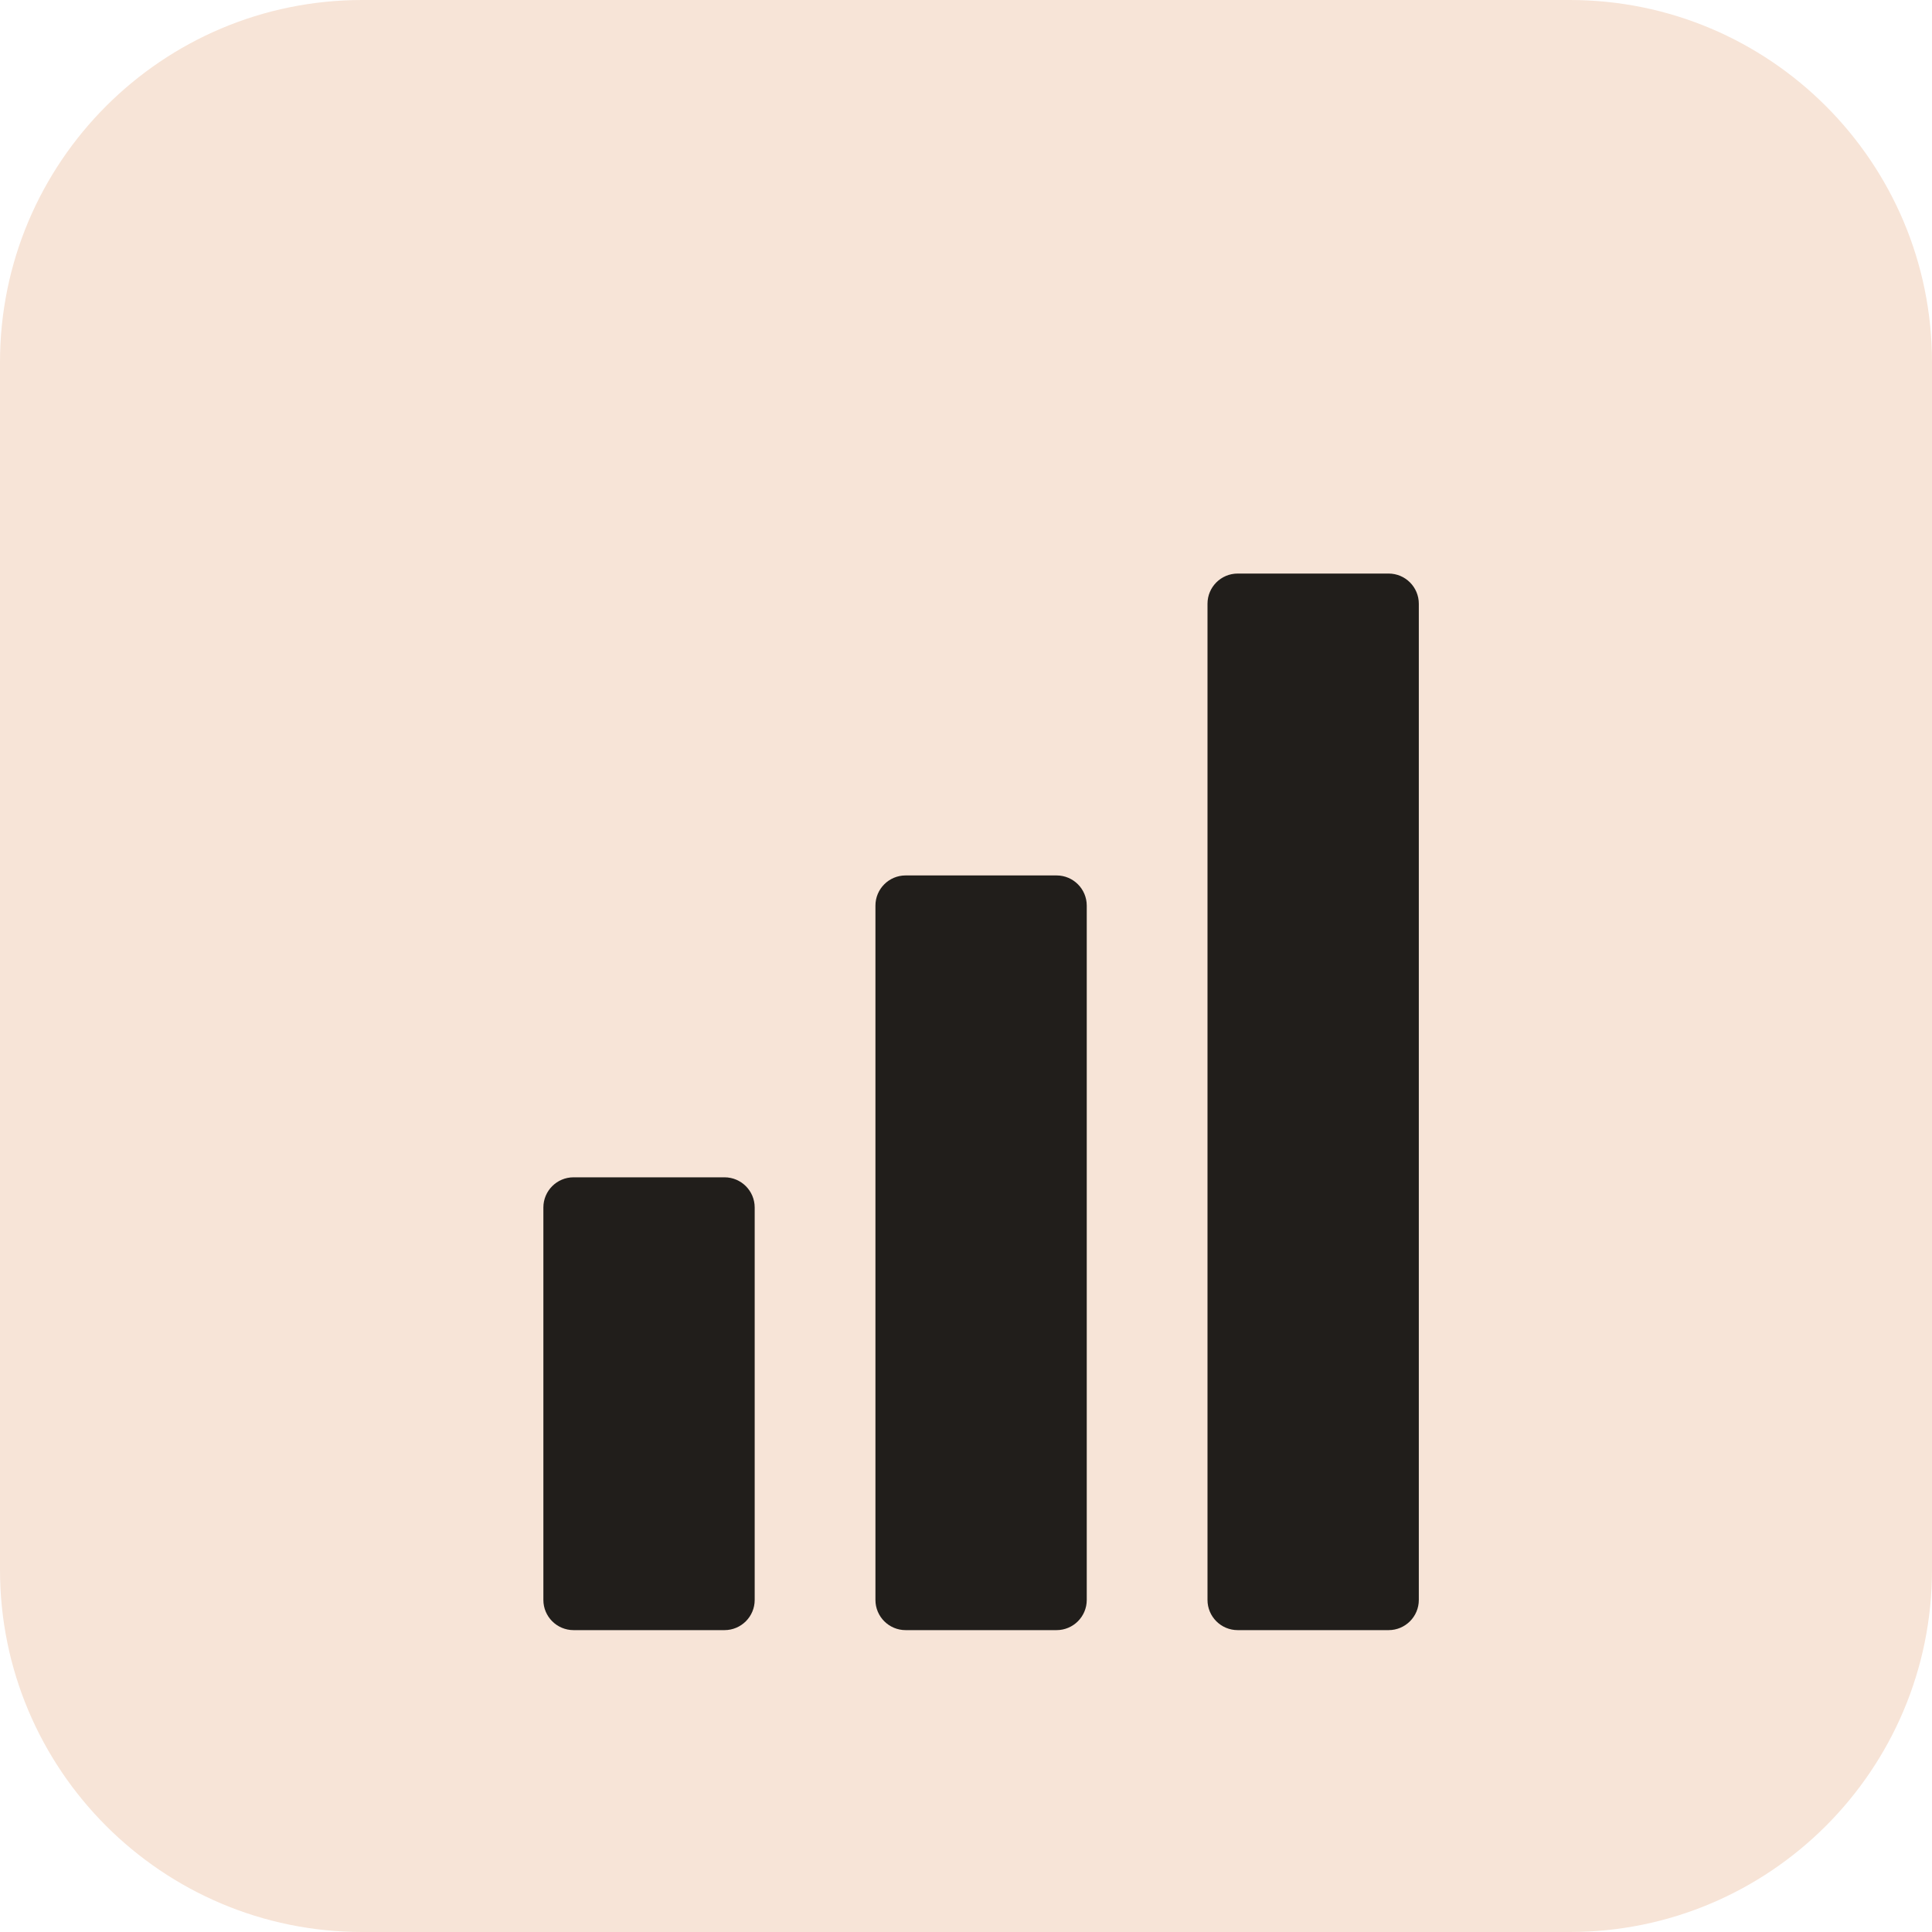
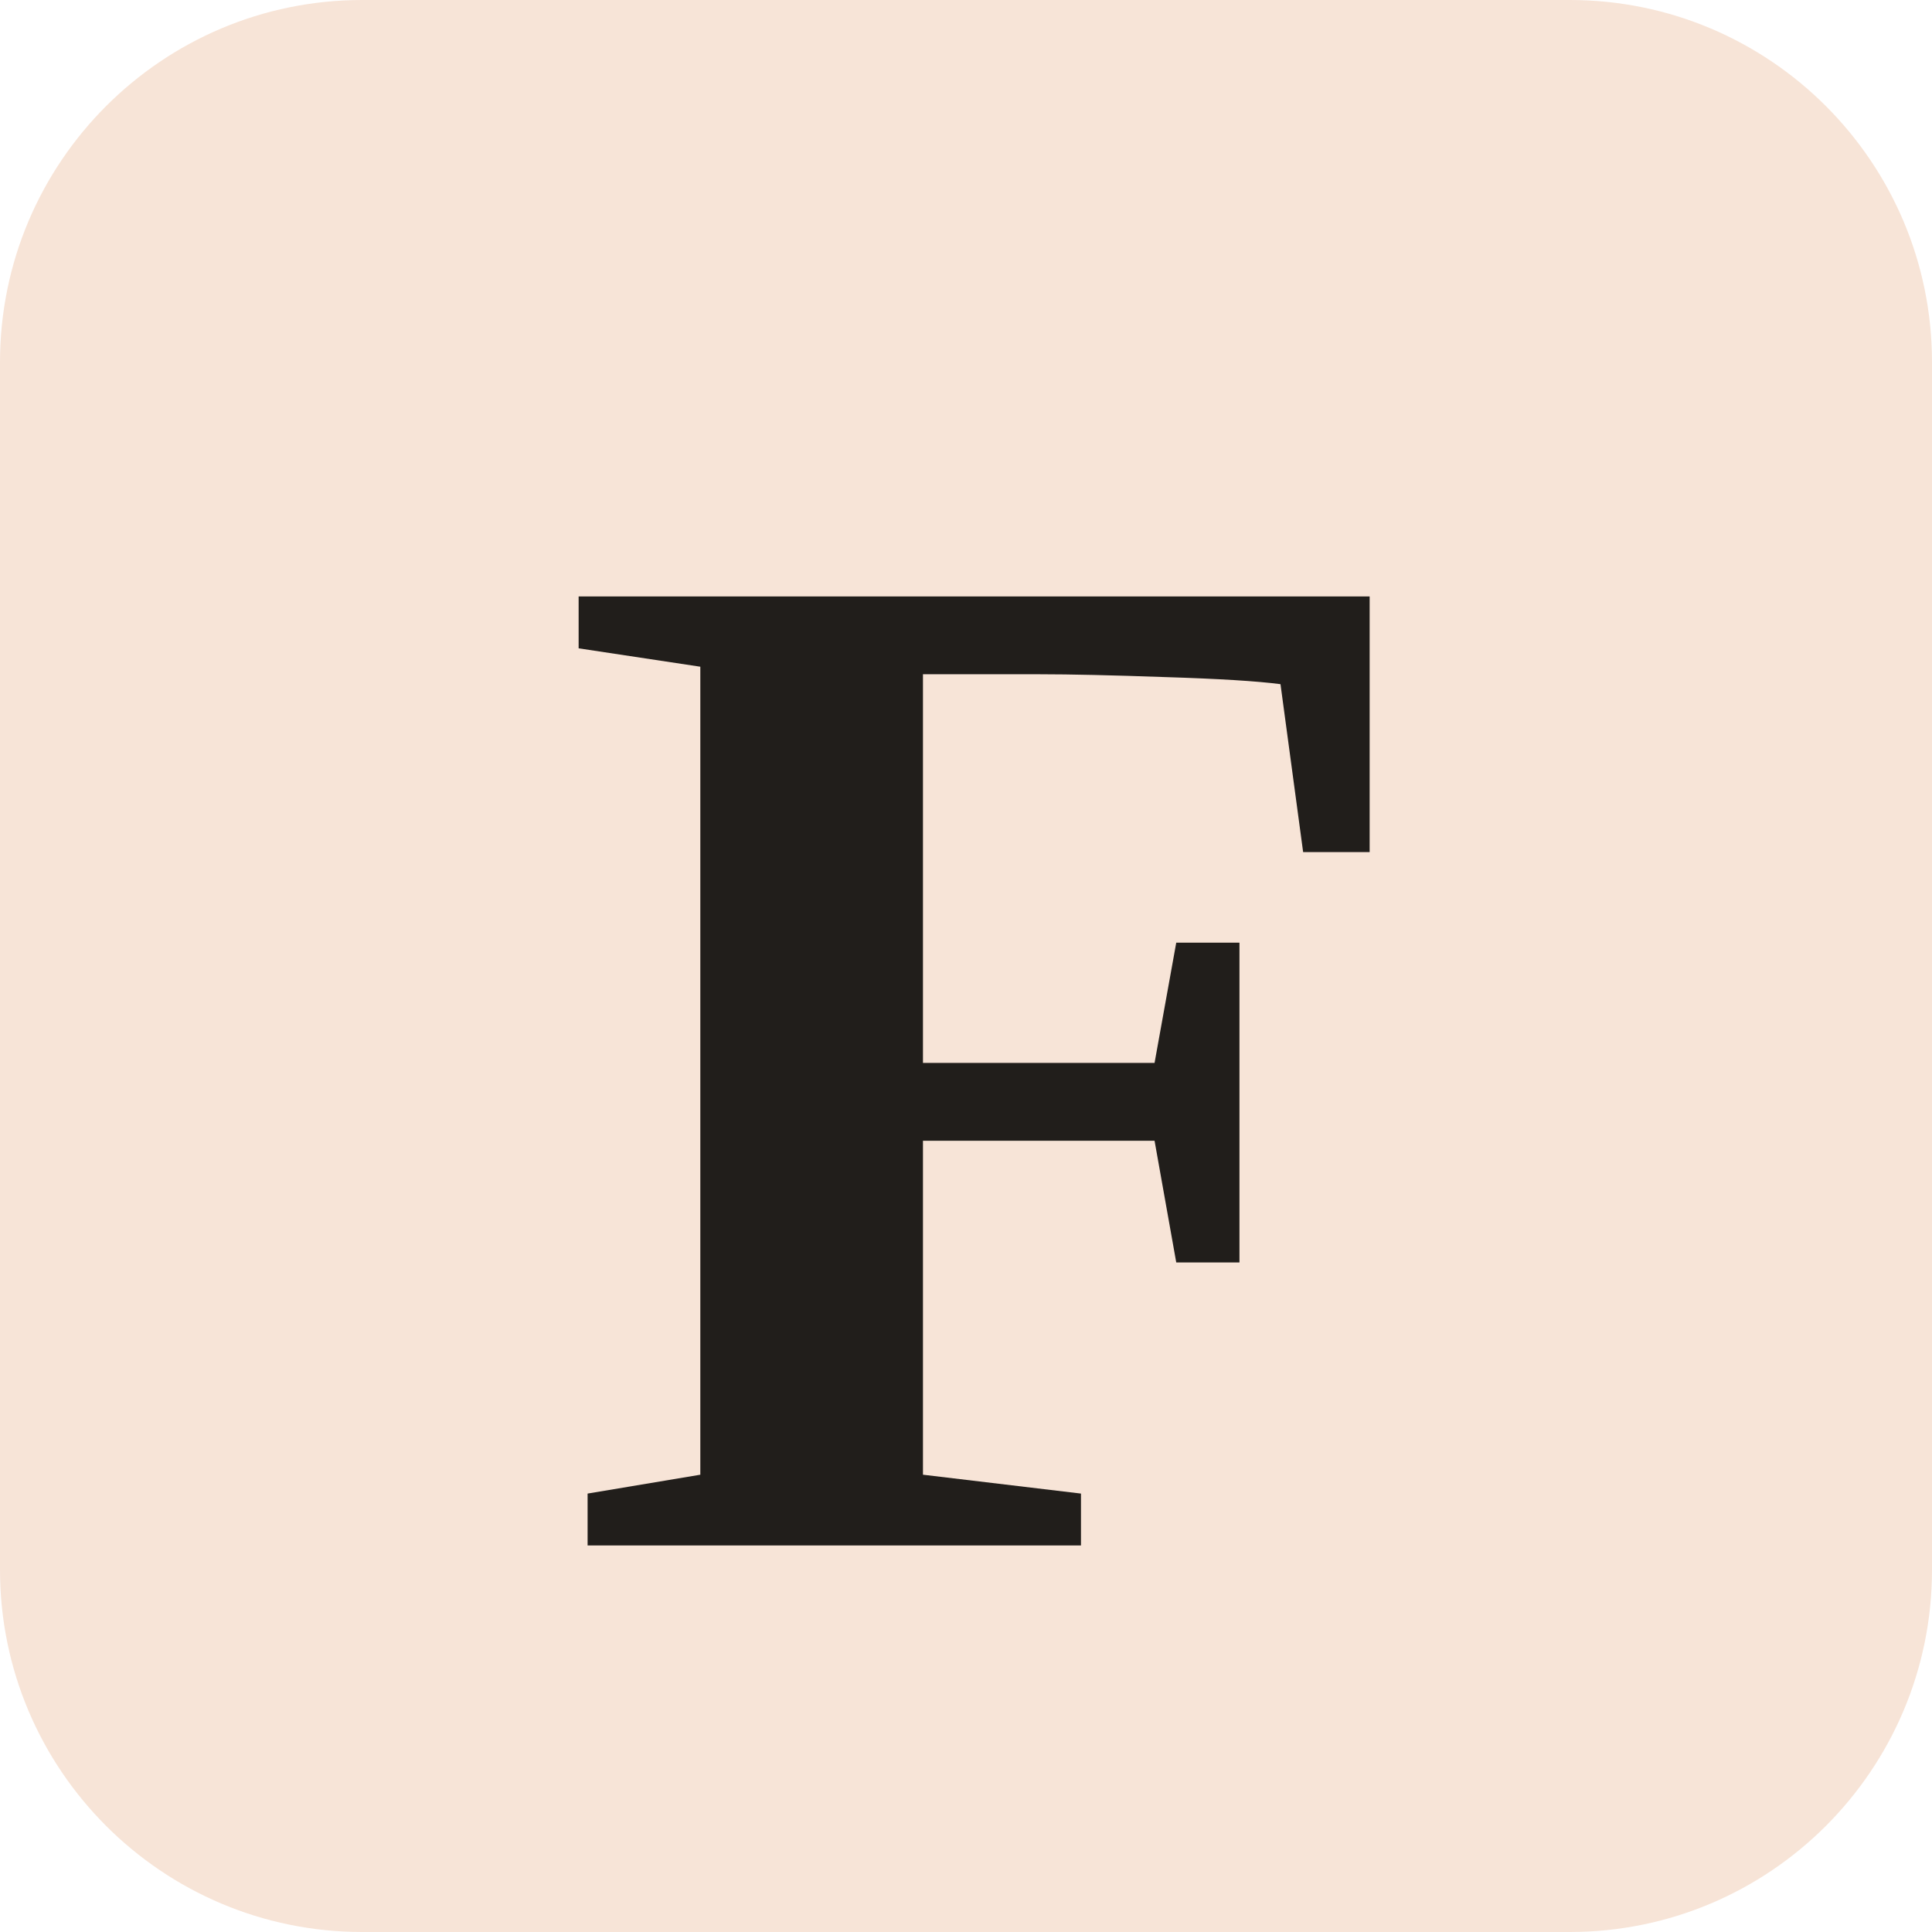
<svg xmlns="http://www.w3.org/2000/svg" viewBox="0 0 64 64">
  <rect width="64" height="64" rx="12" fill="#F7E4D7" />
-   <rect x="18" y="39" width="7" height="15" rx="1" fill="#211E1B" />
-   <rect x="29" y="29" width="7" height="25" rx="1" fill="#211E1B" />
-   <rect x="40" y="19" width="7" height="35" rx="1" fill="#211E1B" />
+   <text x="33" y="35" text-anchor="middle" dominant-baseline="central" font-family="Newsreader, Georgia, 'Times New Roman', serif" font-weight="600" font-size="48" fill="#211E1B">F</text>
</svg>
